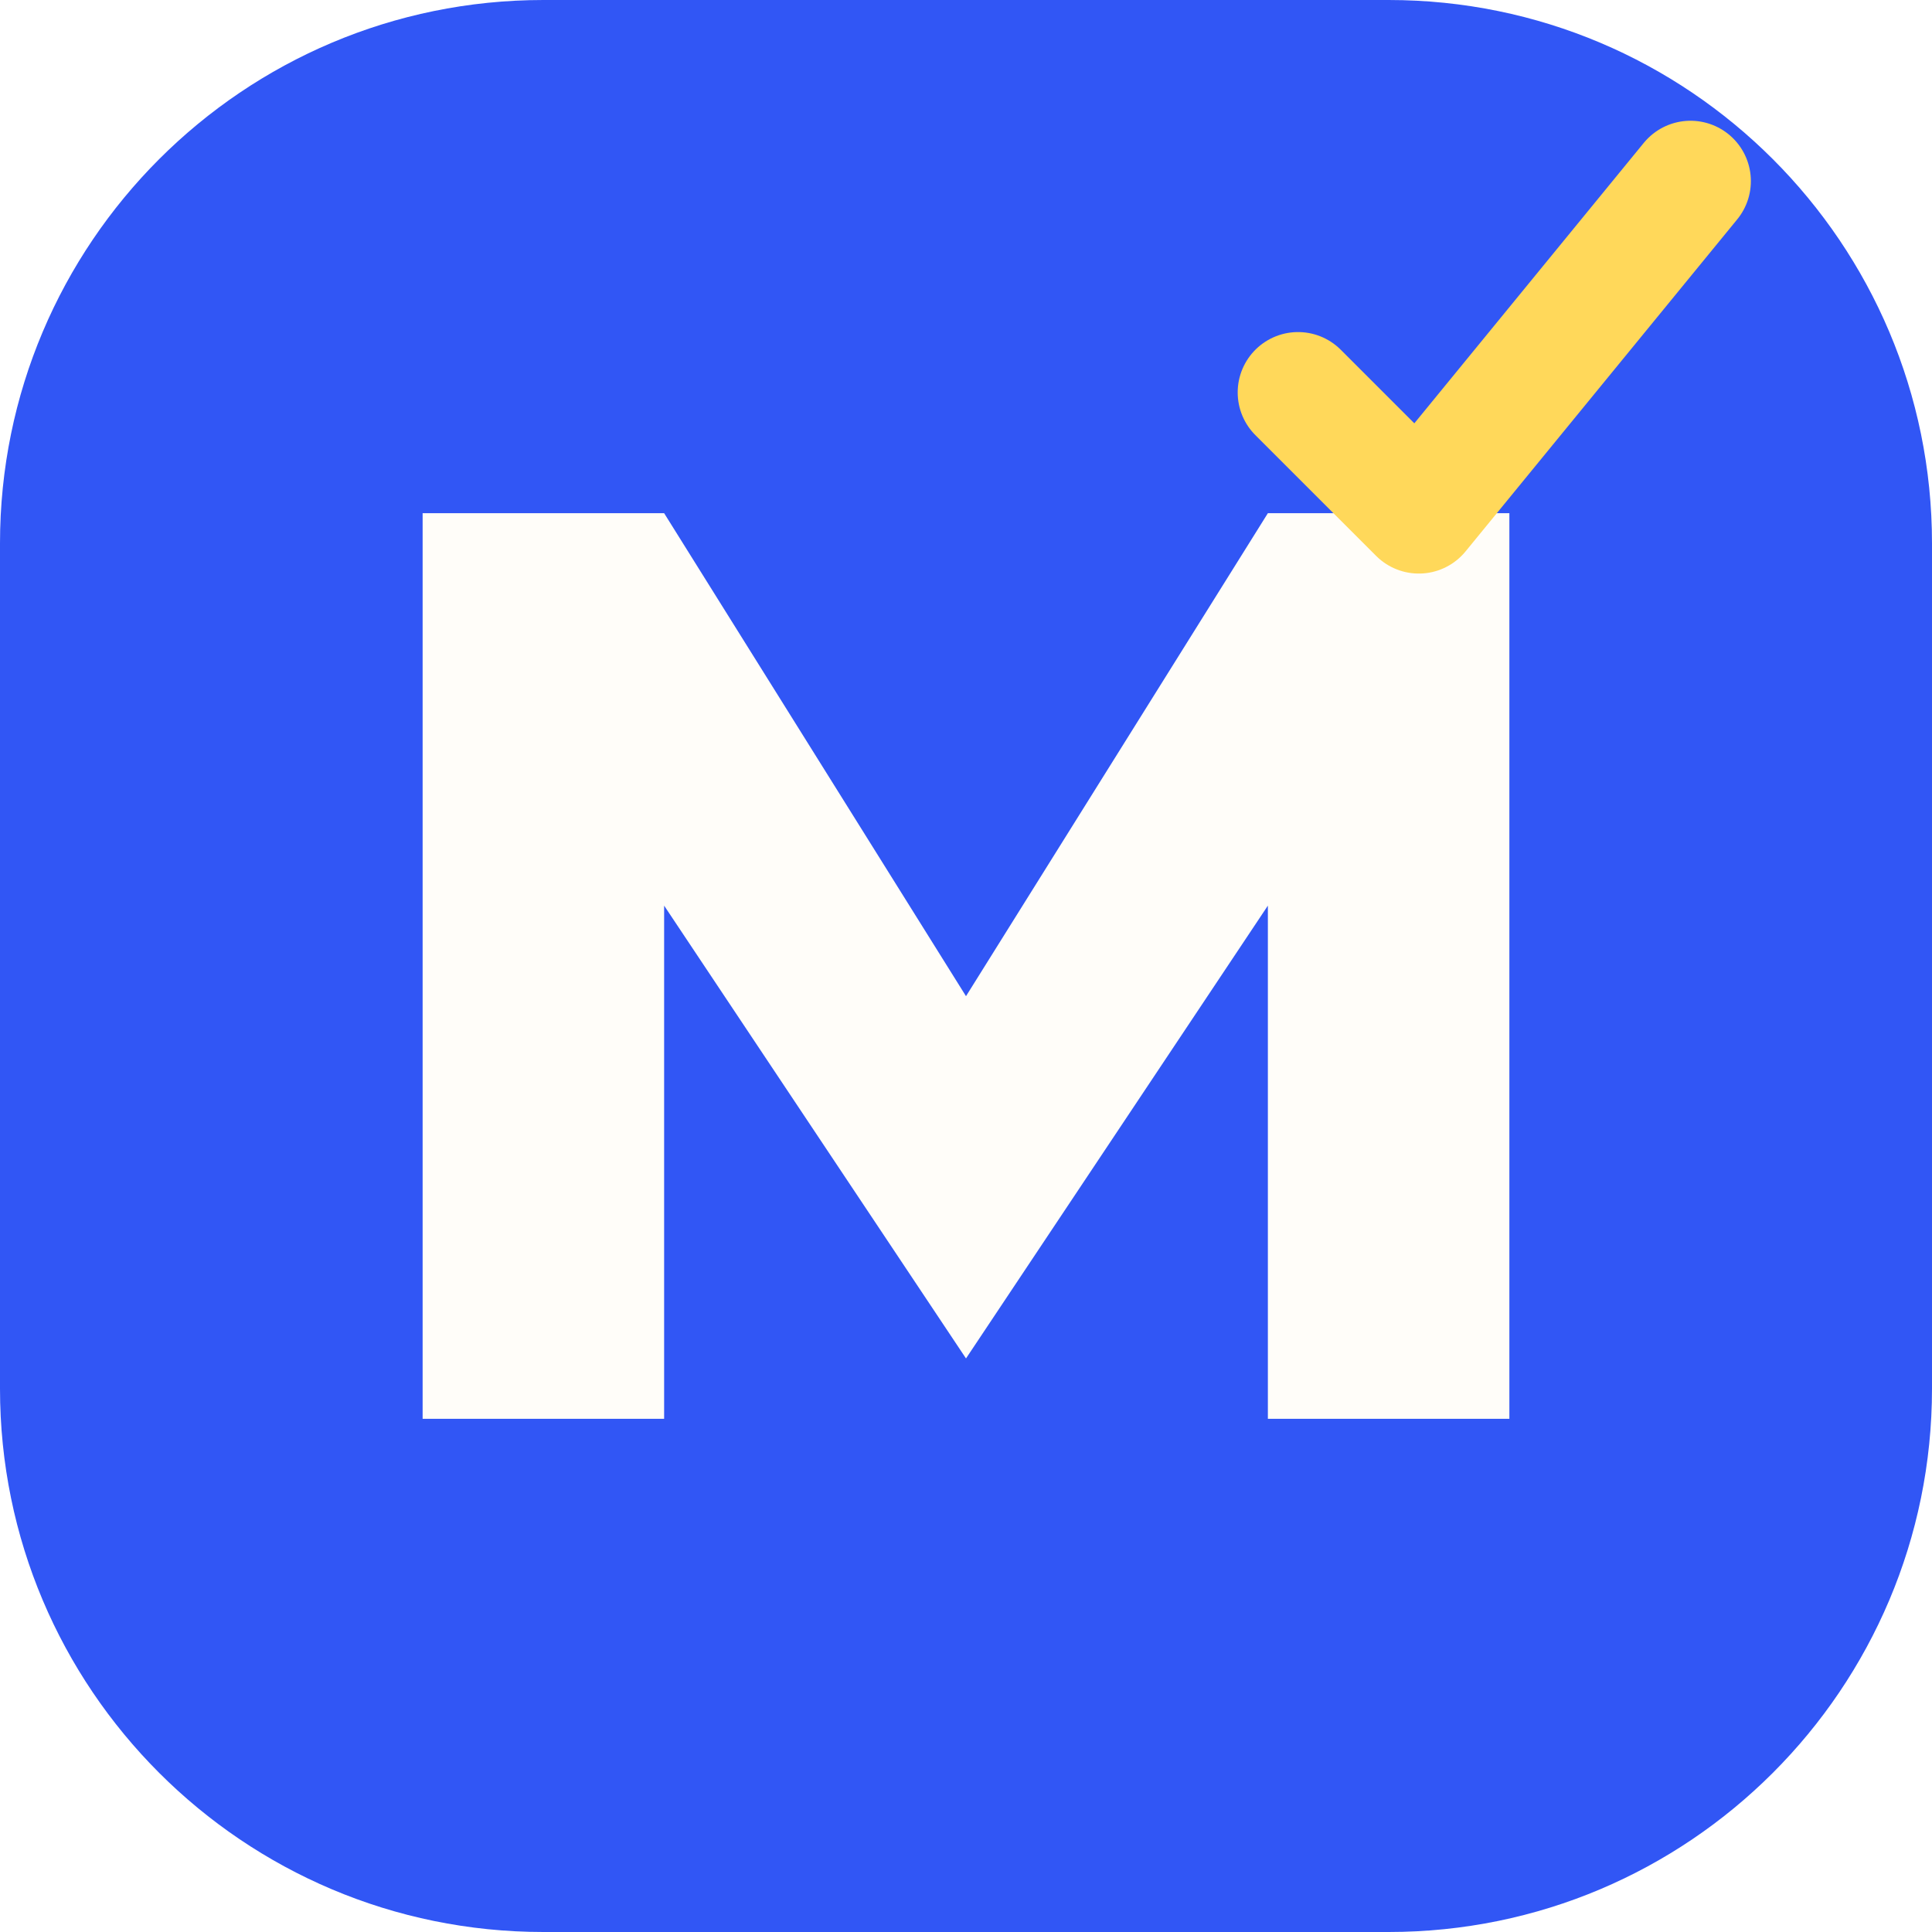
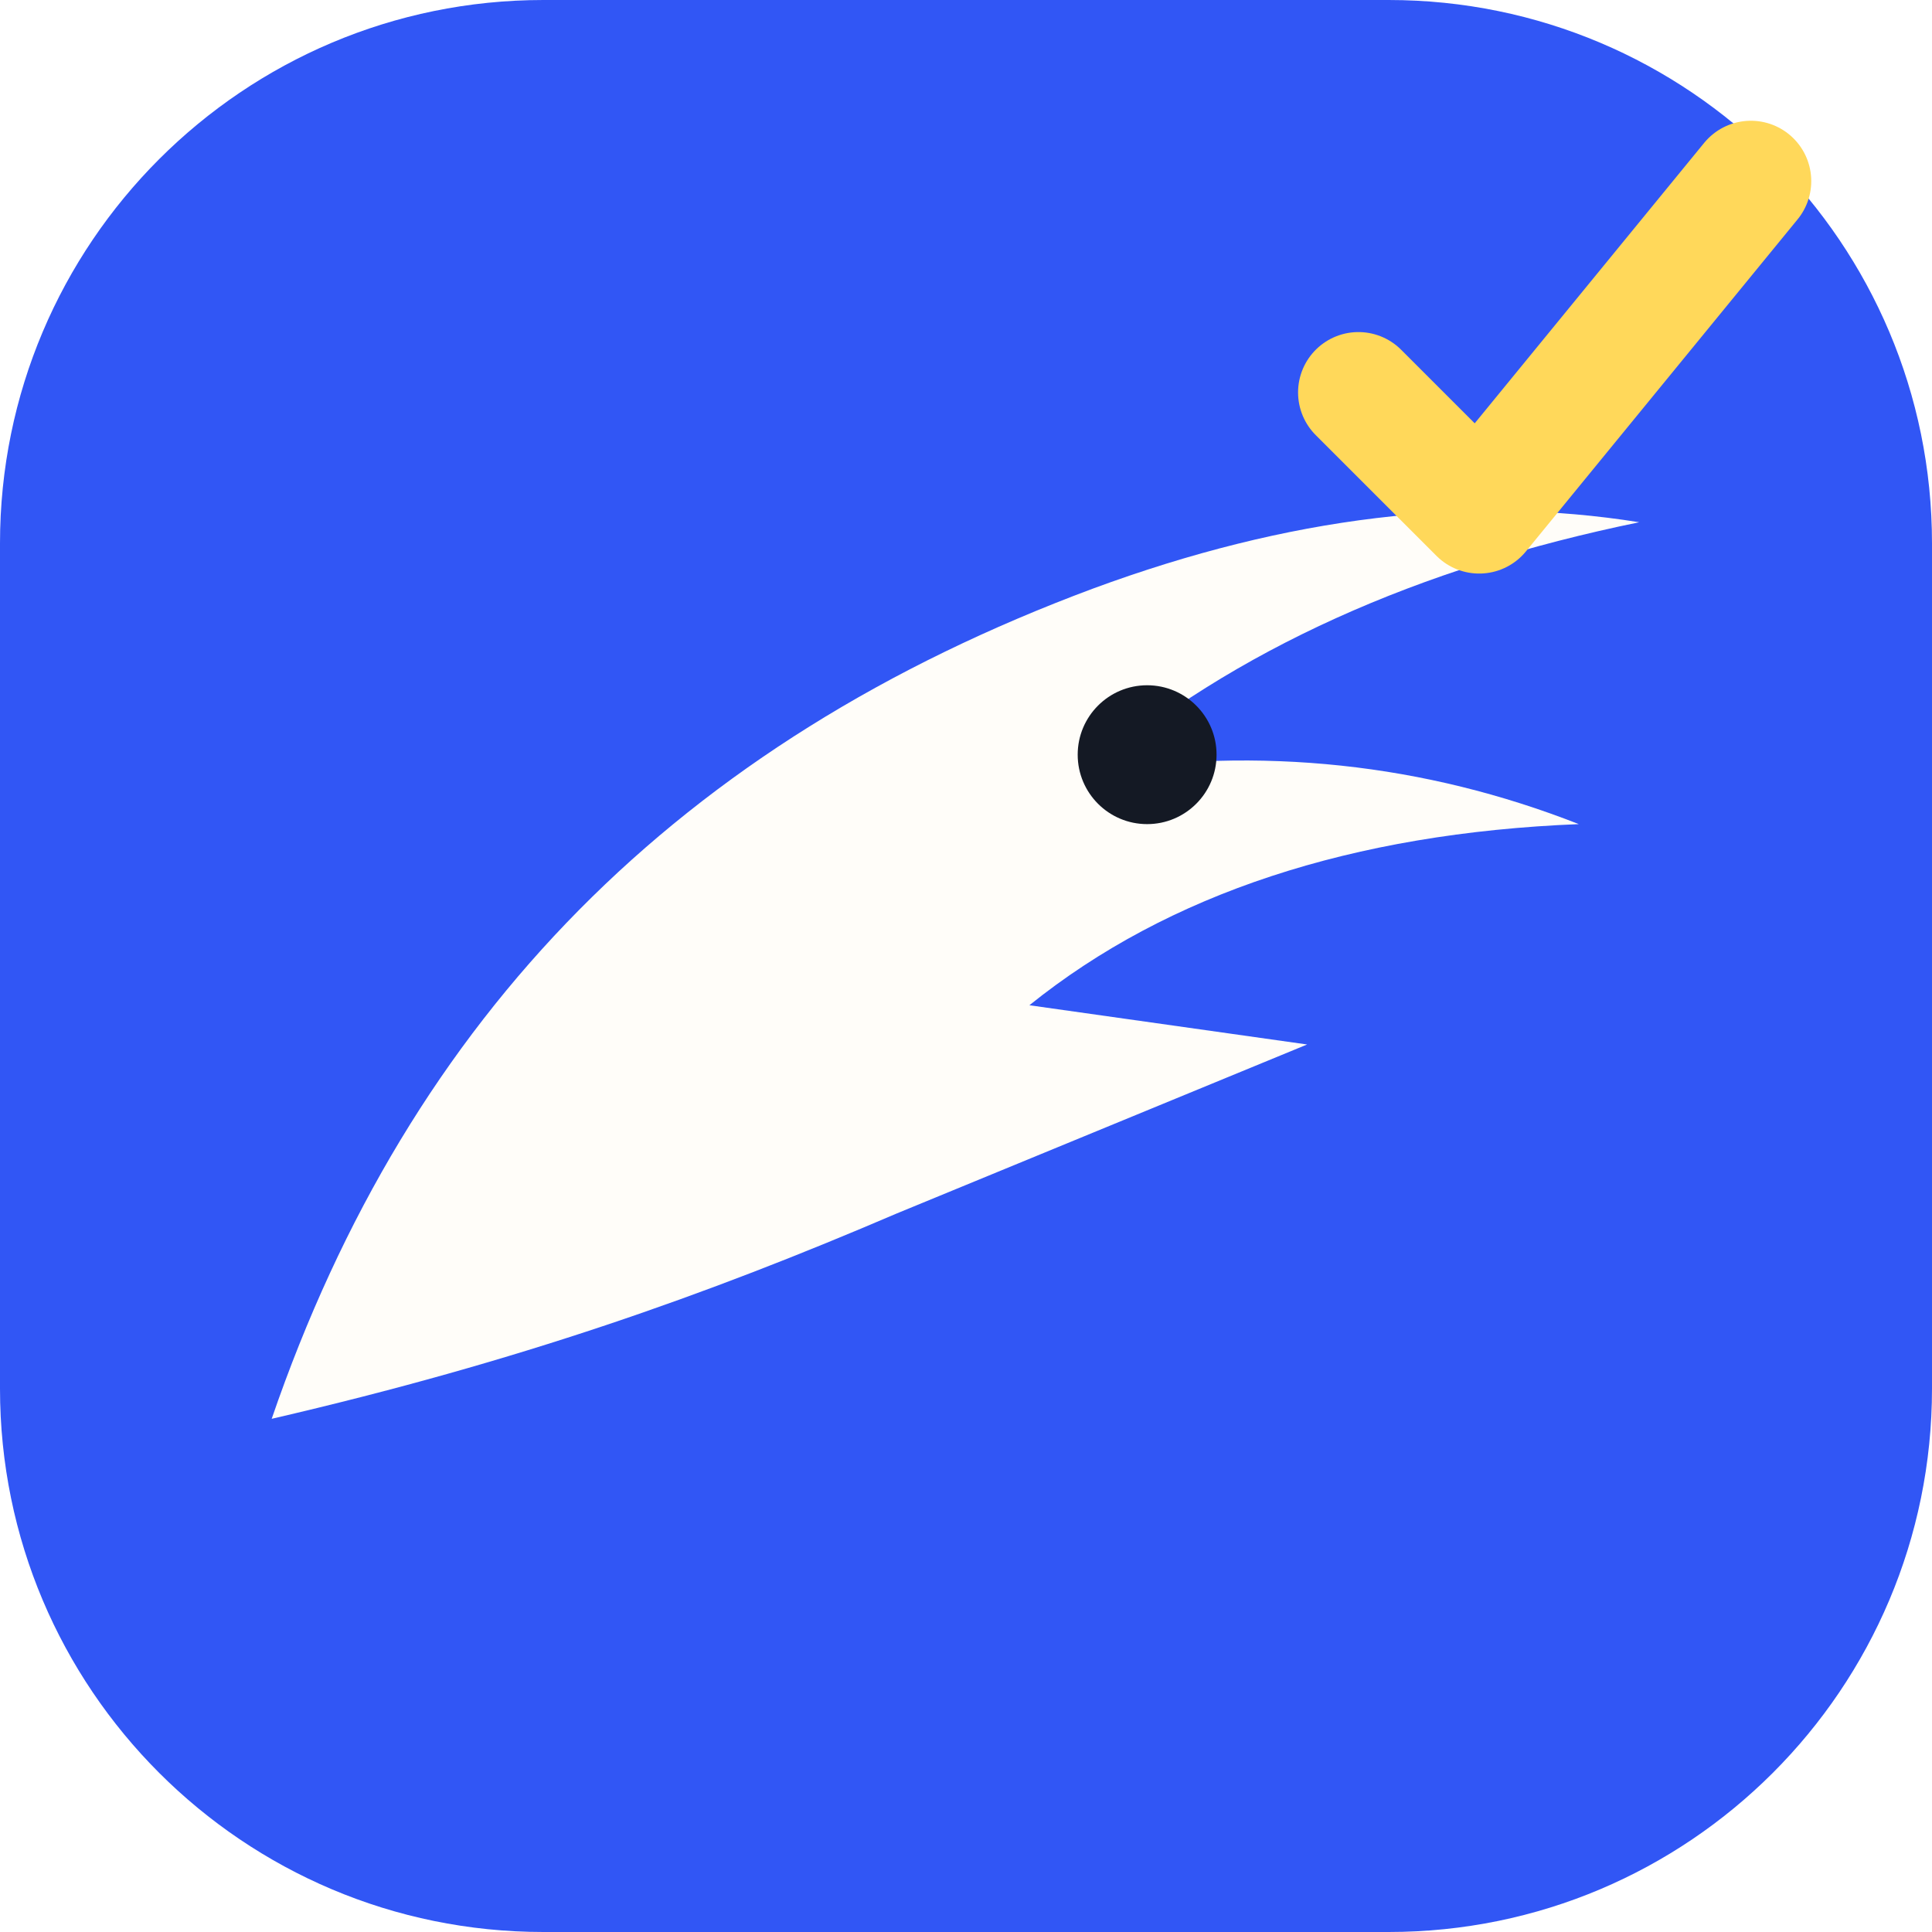
<svg xmlns="http://www.w3.org/2000/svg" viewBox="0 0 64 64">
  <rect width="64" height="64" rx="18" fill="#3156f5" />
-   <path d="M14 47V17h8l10 16 10-16h8v30h-8V30L32 45 22 30v17z" fill="#fffdf9" />
-   <path d="m43 13 4 4 9-11" fill="none" stroke="#ffd85a" stroke-width="4" stroke-linecap="round" stroke-linejoin="round" />
+   <path d="M9 47c4.6-13.4 13.5-22.4 27.2-27.5 6.5-2.4 12.5-3.1 18.1-2.2-7.3 1.5-13.4 4.2-18.2 8.3 5.7-.9 11.1-.3 16.2 1.7-7.5.3-13.6 2.3-18.2 6l9.2 1.3-13.6 5.6C23.4 42.9 17.2 45.1 9 47Z" fill="#fffdf9" />
+   <circle cx="38" cy="25" r="2.3" fill="#141924" />
+   <path d="m45 13 4 4 9-11" fill="none" stroke="#ffd85a" stroke-width="4" stroke-linecap="round" stroke-linejoin="round" />
</svg>
